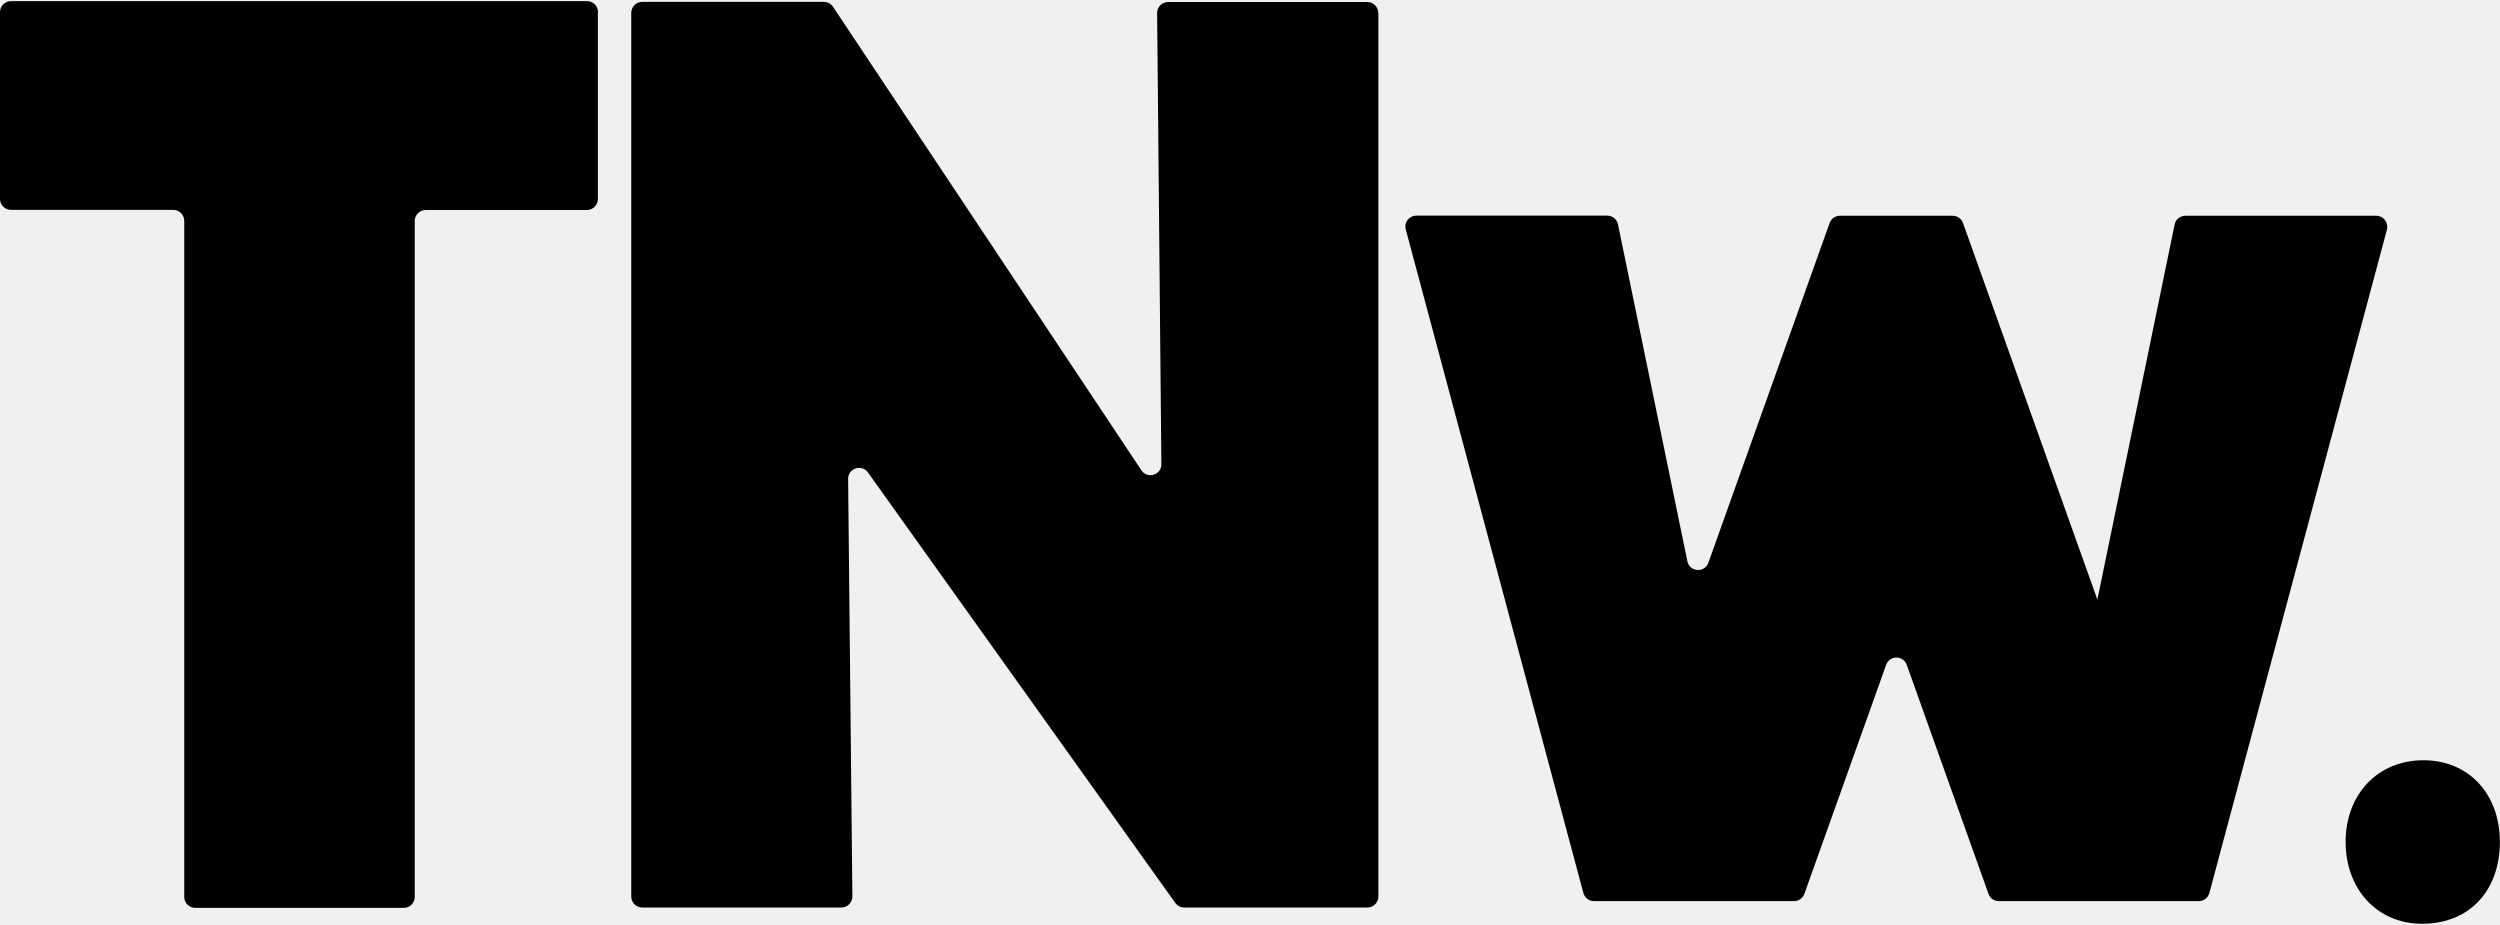
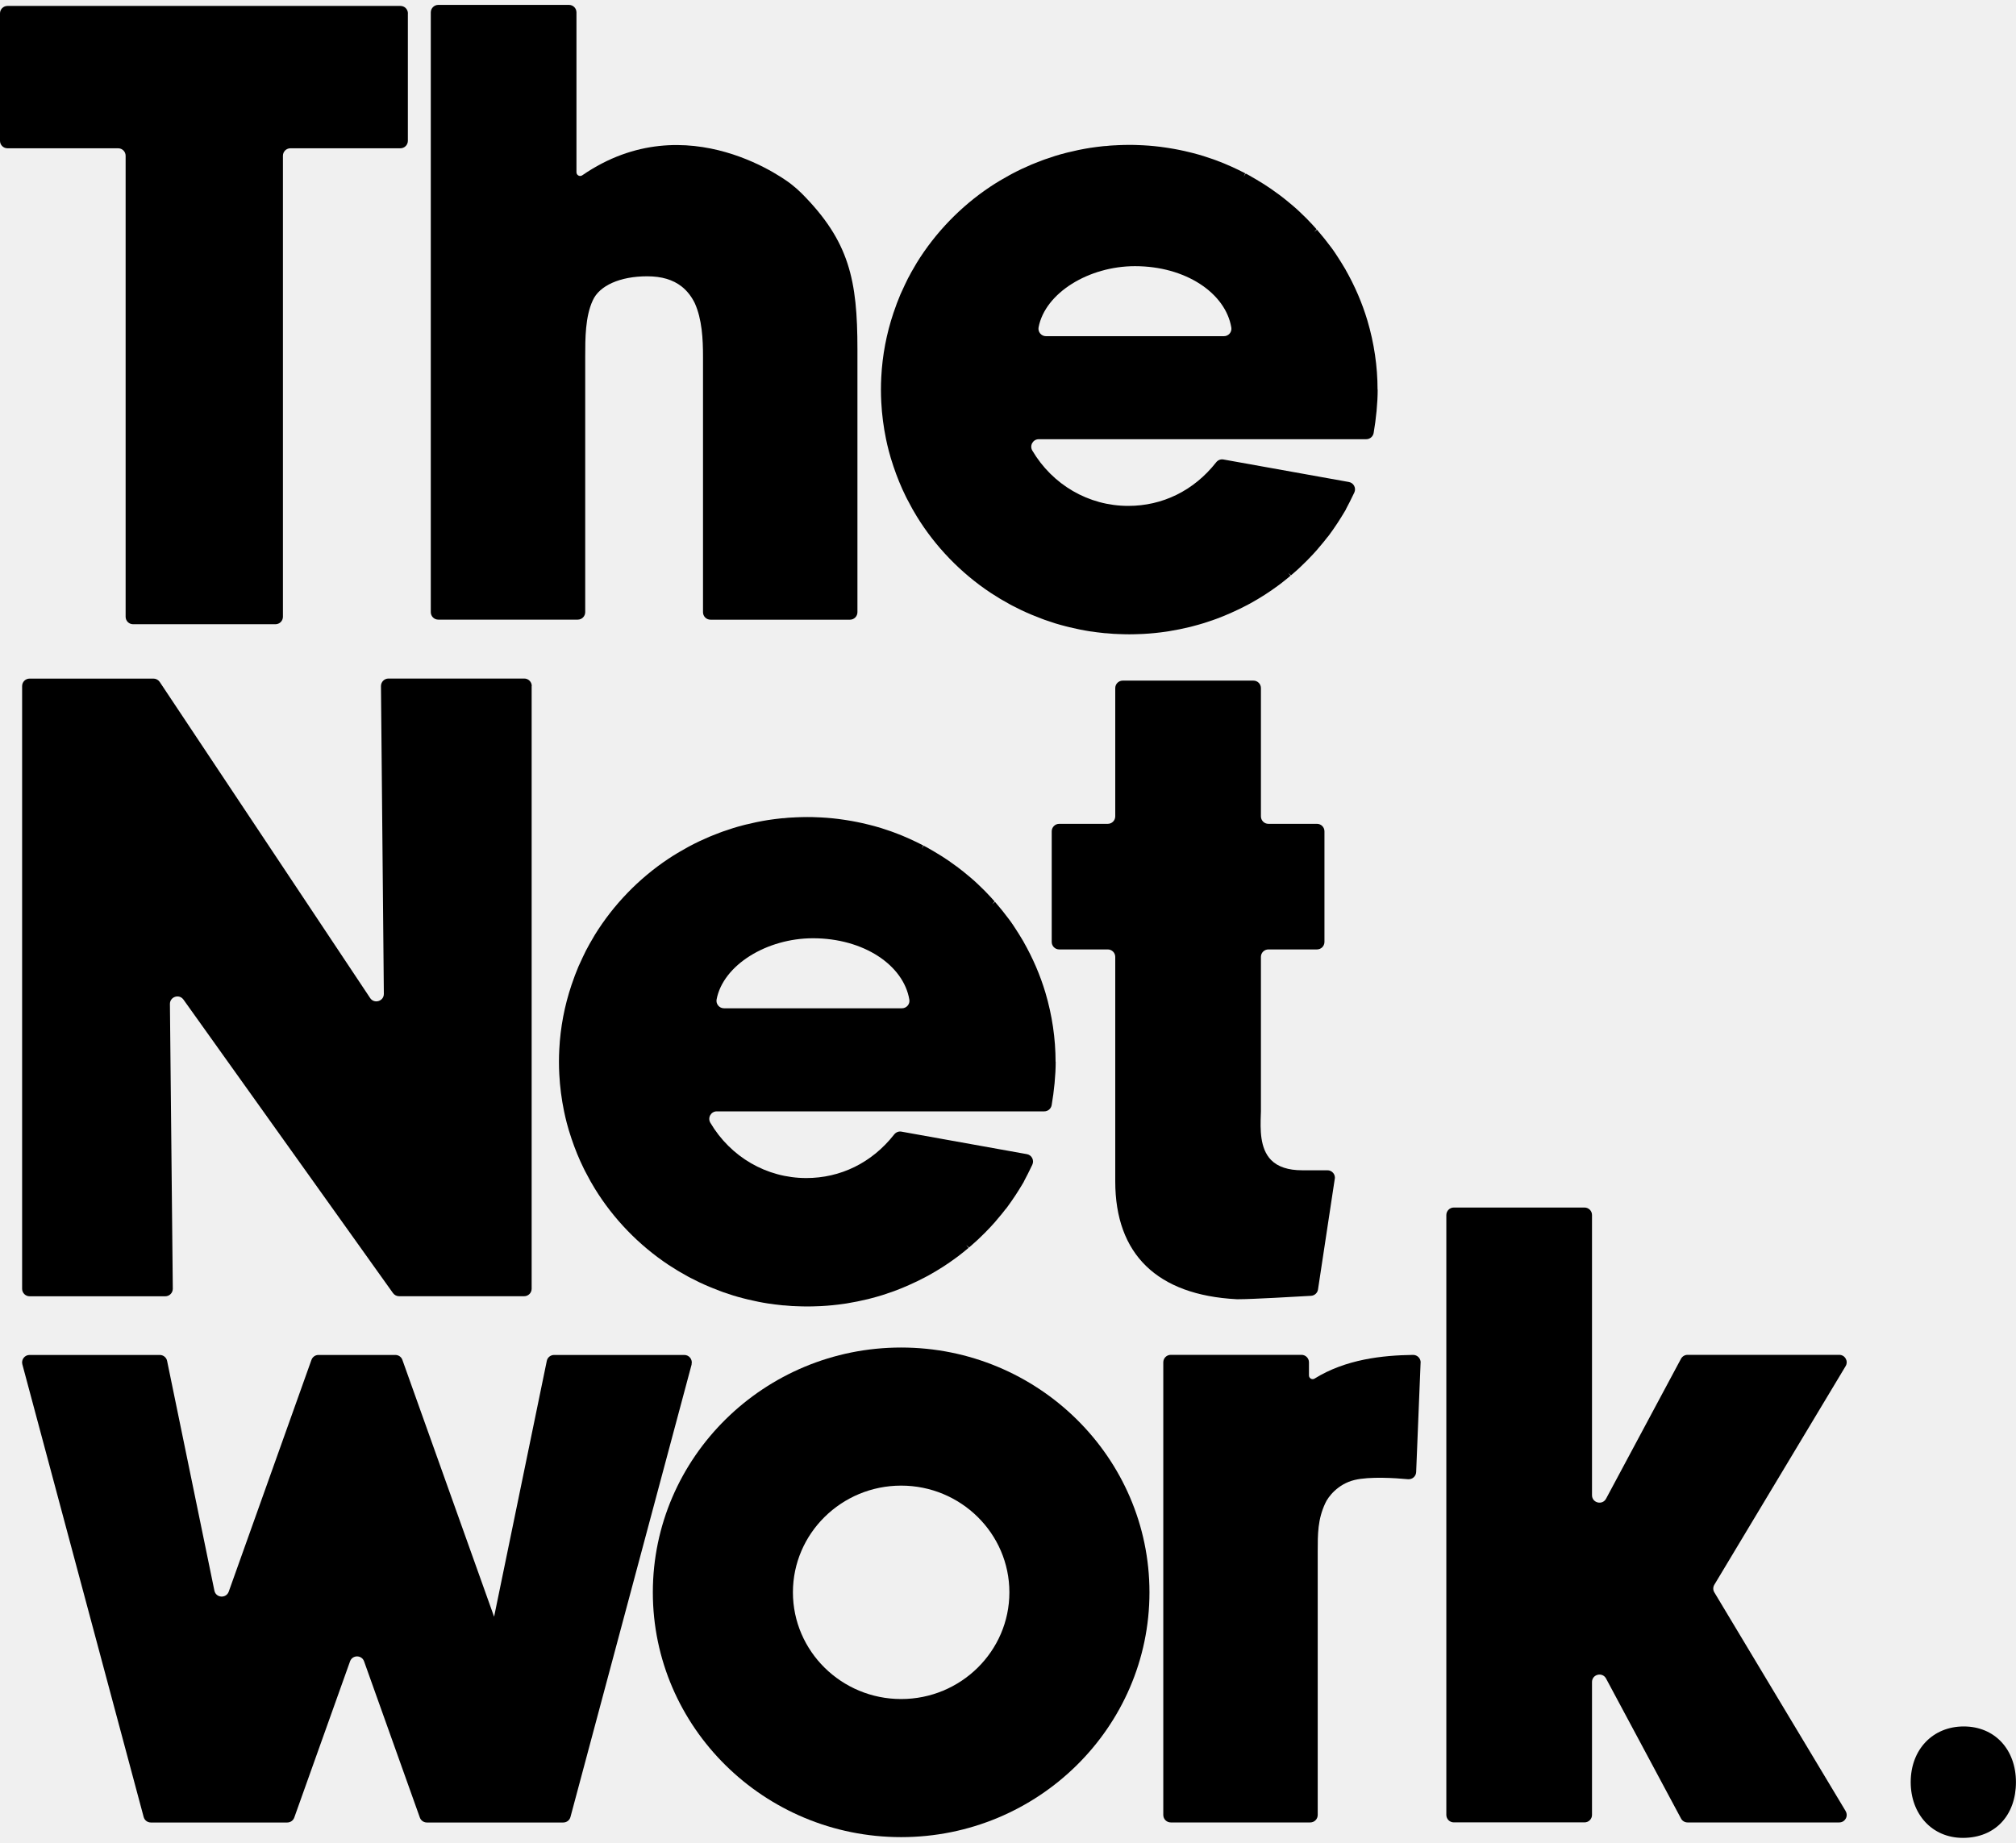
- <svg xmlns="http://www.w3.org/2000/svg" viewBox="0 13 200 74">
+ <svg xmlns="http://www.w3.org/2000/svg" viewBox="0 15 350 320">
  <style>.m{fill:#000000}@media(prefers-color-scheme:dark){.m{fill:#ffffff}}</style>
-   <path class="m" d="M47.83,13.98v14.94c0,.48-.39.88-.88.88h-12.89c-.48,0-.88.39-.88.88v54.07c0,.48-.39.88-.88.88H15.62c-.48,0-.88-.39-.88-.88V30.67c0-.48-.39-.88-.88-.88H.88c-.48,0-.88-.39-.88-.88v-14.94c0-.48.39-.88.88-.88h46.08c.48,0,.88.39.88.88Z" />
-   <path class="m" d="M110.27,14.03v70.69c0,.48-.39.88-.88.88h-14.66c-.28,0-.55-.14-.71-.37l-24.58-34.43c-.5-.7-1.6-.34-1.59.52l.34,33.39c0,.49-.39.89-.88.89h-15.93c-.48,0-.88-.39-.88-.88V14.03c0-.48.39-.88.88-.88h14.53c.29,0,.57.15.73.39l24.67,37.08c.48.73,1.61.38,1.6-.49l-.34-36.09c0-.49.39-.88.88-.88h15.93c.48,0,.88.39.88.88Z" />
-   <path class="m" d="M190.96,31.35l-14.21,53.09c-.1.38-.45.65-.85.65h-16c-.37,0-.7-.23-.82-.58l-6.54-18.32c-.28-.78-1.37-.78-1.65,0l-6.54,18.32c-.13.35-.46.58-.83.58h-16c-.4,0-.74-.27-.85-.65l-14.21-53.09c-.15-.56.27-1.1.85-1.1h15.27c.42,0,.77.29.86.7l5.55,26.95c.18.87,1.38.95,1.68.12l9.7-27.18c.13-.35.46-.58.82-.58h9.02c.37,0,.7.23.83.58l10.75,30.13,6.18-30.01c.08-.41.44-.7.86-.7h15.27c.58,0,1,.55.85,1.1Z" />
-   <path class="m" d="M187.65,80.36c0-3.84,2.59-6.54,6.22-6.54s6.12,2.7,6.12,6.54-2.39,6.54-6.22,6.54c-3.63,0-6.12-2.8-6.12-6.54Z" />
+   <path class="m" d="M70.81,17.33v22.12c0,.72-.58,1.3-1.3,1.3h-19.09c-.72,0-1.3.58-1.3,1.3v80.05c0,.72-.58,1.3-1.3,1.3h-24.71c-.72,0-1.3-.58-1.3-1.3V42.05c0-.72-.58-1.3-1.3-1.3H1.3c-.72,0-1.3-.58-1.3-1.3v-22.12c0-.72.58-1.3,1.3-1.3h68.22c.72,0,1.3.58,1.3,1.3Z" />
+   <path class="m" d="M148.86,75.62v45.69c0,.72-.58,1.3-1.3,1.3h-24.21c-.72,0-1.3-.58-1.3-1.3v-44.41c0-3.01-.17-6.47-1.43-9.26-.58-1.18-1.35-2.16-2.28-2.89-1.52-1.19-3.48-1.77-5.99-1.77-4.67,0-8.29,1.6-9.44,4.19-1.31,2.81-1.31,6.64-1.31,9.72v44.41c0,.72-.58,1.3-1.3,1.3h-24.21c-.72,0-1.3-.58-1.3-1.3V17.15c0-.71.58-1.3,1.3-1.3h22.69c.72,0,1.3.58,1.3,1.3v27.76c0,.52.58.83,1.01.53,18.29-12.59,36.09,1.39,36.27,1.54.65.51,1.27,1.05,1.83,1.61h0c8.28,8.33,9.67,15.07,9.67,27.04Z" />
+   <path class="m" d="M239.18,82.64c0,2.34-.28,5.1-.7,7.55-.11.62-.65,1.08-1.28,1.08h-56.86c-1.01,0-1.63,1.1-1.12,1.97,3.5,5.93,9.75,9.61,16.66,9.61,5.88,0,11.35-2.59,15.26-7.57.3-.38.78-.58,1.26-.49l21.78,3.91c.84.15,1.31,1.06.94,1.84-.49,1.02-1.11,2.28-1.47,2.92h.02s-.36.6-.36.6c-.33.56-.68,1.11-1.08,1.73-.51.77-.97,1.44-1.43,2.06l-.28.37h-.02c-.15.19-.31.4-.47.6l-.24.3c-.3.37-.59.72-.89,1.06l-.25.3c-.48.55-.96,1.06-1.49,1.6l-.29.3c-.34.34-.69.68-1.04,1.01l-.1.1c-.38.36-.77.71-1.17,1.05l-.43.37-.49-.43.42.49c-.61.51-1.18.97-1.75,1.41l-.49.36c-.67.49-1.35.97-2.05,1.42l-.2.13c-.8.51-1.61,1-2.43,1.45l-.24.13c-.2.11-.39.21-.59.31l-.14.07c-.38.2-.71.37-1.05.53l-.2.09c-.77.37-1.49.69-2.21.99l-.14.06c-.49.2-.92.37-1.35.53l-.53.19c-.53.19-1.07.37-1.61.54l-.1.03c-.58.18-1.19.35-1.88.53l-.49.13c-1.24.3-2.48.55-3.71.75l-.47.07c-1.31.19-2.6.32-3.89.39l-.48.02c-.77.03-1.4.05-1.99.05s-1.25-.02-2-.05c-.15,0-.3-.01-.44-.02h-.15c-.49-.04-.98-.07-1.46-.12h-.15c-.14-.02-.28-.04-.43-.05-.7-.07-1.33-.15-1.89-.24h-.02s-.02,0-.03,0l-.34-.05c-.53-.08-1.05-.18-1.57-.28l-.56-.12c-.47-.1-.93-.2-1.39-.31l-.15-.04c-.14-.03-.27-.07-.41-.1-.69-.18-1.29-.34-1.84-.51-.61-.19-1.21-.39-1.81-.6-.14-.05-.28-.1-.42-.16l-.11-.04c-.44-.16-.87-.33-1.3-.51l-.12-.05c-.13-.05-.27-.11-.4-.16-.58-.24-1.15-.5-1.71-.76l-.06-.03c-.51-.24-1.07-.52-1.62-.81-.13-.07-.26-.14-.39-.21l-.1-.06c-.4-.22-.8-.45-1.2-.68l-.48-.28c-.53-.32-1.05-.65-1.57-.99-5.14-3.42-9.56-7.99-12.77-13.22-.27-.44-.53-.88-.78-1.32l-.11-.21c-.24-.43-.47-.87-.7-1.31l-.13-.24c-.07-.13-.14-.26-.2-.4-.82-1.65-1.54-3.42-2.15-5.24-.34-1.02-.6-1.87-.81-2.69-.17-.67-.34-1.36-.48-2.06-.43-2.09-.71-4.24-.82-6.38-.04-.72-.06-1.46-.06-2.19s.02-1.47.06-2.19c.19-3.77.9-7.51,2.11-11.12.4-1.19.8-2.25,1.22-3.24.25-.57.51-1.13.78-1.69.06-.13.13-.26.19-.39l.16-.33c.06-.13.13-.26.19-.39.07-.13.14-.27.22-.4l.37-.69c.3-.54.61-1.07.93-1.6,3.22-5.22,7.63-9.79,12.77-13.21.51-.34,1.04-.67,1.57-.99l.48-.28c.4-.23.8-.46,1.2-.68l.1-.06c.13-.07.26-.14.39-.21.55-.29,1.1-.57,1.67-.84.57-.27,1.15-.52,1.72-.77.13-.06.27-.11.4-.16l.12-.05c.43-.18.86-.34,1.3-.51l.12-.04c.13-.05.27-.1.4-.15.59-.21,1.19-.41,1.8-.6.61-.19,1.23-.36,1.85-.52.13-.03.27-.07.4-.1l.15-.03c.46-.11.93-.22,1.39-.32l.32-.07c.56-.12,1.48-.28,2.05-.37h.1s.02-.02.03-.02h.02c.57-.09,1.19-.16,1.89-.24.14-.01.28-.03.43-.04h.15c.48-.06.97-.1,1.46-.12h.12c.16-.02.31-.03.47-.03.74-.03,1.4-.05,2-.05s1.22.01,1.97.05l.47.02c1.31.07,2.6.2,3.87.39l.52.08c1.23.19,2.47.44,3.67.74l.53.13c.69.18,1.3.35,1.85.52l.09.03c.56.18,1.1.36,1.62.54.16.06.32.12.49.18.49.18.92.35,1.34.52l.21.09c.7.29,1.44.62,2.18.98l.19.09c.37.18.7.35,1.04.52l.11.06-.27.58.34-.55c.21.11.4.21.6.32.73.41,1.91,1.11,2.62,1.56l.09.06c.75.48,1.46.97,2.14,1.48l.12.08c.14.1.28.2.42.31.59.45,1.16.9,1.76,1.41l.35.29c.45.38.9.78,1.33,1.19l.11.11c.35.33.69.66,1.03,1l.26.27c.54.56,1.03,1.08,1.48,1.6l-.42.49.49-.42.22.27c.29.34.58.68.86,1.03l.27.33c.33.42.65.84.97,1.26l.05.06c.26.34.51.69.75,1.05l.46.7c.2.31.41.63.6.94l.8,1.32h-.01c1.6,2.81,2.88,5.78,3.79,8.83,1.16,3.91,1.76,7.95,1.76,12ZM213.77,71.87c-1.01-5.98-7.93-10.65-16.73-10.65-8,0-15.59,4.63-16.73,10.62-.15.8.47,1.54,1.28,1.54h30.9c.8,0,1.42-.72,1.28-1.52Z" />
+   <path class="m" d="M92.3,134.13v104.66c0,.72-.58,1.3-1.3,1.3h-21.71c-.42,0-.81-.2-1.06-.54l-36.38-50.97c-.74-1.03-2.36-.5-2.35.77l.5,49.44c0,.72-.58,1.31-1.3,1.31H5.14c-.72,0-1.3-.58-1.3-1.3v-104.66c0-.72.58-1.3,1.3-1.3h21.51c.43,0,.84.22,1.08.58l36.53,54.89c.71,1.07,2.39.56,2.38-.73l-.5-53.44c0-.72.58-1.31,1.3-1.31h23.58c.72,0,1.3.58,1.3,1.3Z" />
+   <path class="m" d="M183.28,199.36c0,2.34-.28,5.1-.7,7.55-.11.62-.65,1.08-1.28,1.08h-56.86c-1.01,0-1.63,1.1-1.12,1.97,3.5,5.93,9.75,9.61,16.66,9.61,5.88,0,11.35-2.59,15.26-7.57.3-.38.78-.58,1.26-.49l21.78,3.91c.84.15,1.31,1.06.94,1.84-.49,1.02-1.11,2.28-1.47,2.92h.02s-.36.6-.36.6c-.33.56-.68,1.11-1.08,1.73-.51.77-.97,1.44-1.43,2.06l-.28.37h-.02c-.15.19-.31.4-.47.6l-.24.3c-.3.37-.59.72-.89,1.06l-.25.3c-.48.55-.96,1.06-1.49,1.6l-.29.3c-.34.34-.69.68-1.04,1.01l-.1.1c-.38.36-.77.71-1.17,1.05l-.43.37-.49-.43.42.49c-.61.51-1.18.97-1.75,1.41l-.49.36c-.67.49-1.35.97-2.05,1.42l-.2.13c-.8.51-1.61,1-2.43,1.45l-.24.13c-.2.11-.39.21-.59.31l-.14.07c-.38.2-.71.37-1.05.53l-.2.09c-.77.37-1.49.69-2.21.99l-.14.06c-.49.2-.92.37-1.35.53l-.53.19c-.53.19-1.07.37-1.61.54l-.1.03c-.58.18-1.19.35-1.88.53l-.49.13c-1.24.3-2.48.55-3.71.75l-.47.07c-1.31.19-2.6.32-3.89.39l-.48.02c-.77.03-1.4.05-1.99.05s-1.25-.02-2-.05c-.15,0-.3-.01-.44-.02h-.15c-.49-.04-.98-.07-1.46-.12h-.15c-.14-.02-.28-.04-.43-.05-.7-.07-1.33-.15-1.89-.24h-.02s-.02,0-.03,0l-.34-.05c-.53-.08-1.05-.18-1.57-.28l-.56-.12c-.47-.1-.93-.2-1.39-.31l-.15-.04c-.14-.03-.27-.07-.41-.1-.69-.18-1.29-.34-1.84-.51-.61-.19-1.21-.39-1.81-.6-.14-.05-.28-.1-.42-.16l-.11-.04c-.44-.16-.87-.33-1.3-.51l-.12-.05c-.13-.05-.27-.11-.4-.16-.58-.24-1.15-.5-1.71-.76l-.06-.03c-.51-.24-1.07-.52-1.62-.81-.13-.07-.26-.14-.39-.21l-.1-.06c-.4-.22-.8-.45-1.2-.68l-.48-.28c-.53-.32-1.05-.65-1.57-.99-5.14-3.42-9.56-7.99-12.77-13.22-.27-.44-.53-.88-.78-1.32l-.11-.21c-.24-.43-.47-.87-.7-1.31l-.13-.24c-.07-.13-.14-.26-.2-.4-.82-1.65-1.54-3.42-2.15-5.24-.34-1.02-.6-1.87-.81-2.69-.17-.67-.34-1.36-.48-2.06-.43-2.09-.71-4.24-.82-6.38-.04-.72-.06-1.46-.06-2.19s.02-1.47.06-2.19c.19-3.77.9-7.51,2.11-11.12.4-1.19.8-2.25,1.22-3.24.25-.57.51-1.13.78-1.69.06-.13.13-.26.19-.39l.16-.33c.06-.13.13-.26.19-.39.07-.13.14-.27.22-.4l.37-.69c.3-.54.61-1.07.93-1.6,3.22-5.22,7.63-9.79,12.77-13.21.51-.34,1.04-.67,1.57-.99l.48-.28c.4-.23.8-.46,1.2-.68l.1-.06c.13-.07.26-.14.39-.21.55-.29,1.1-.57,1.67-.84.57-.27,1.15-.52,1.72-.77.13-.06.27-.11.4-.16l.12-.05c.43-.18.86-.34,1.3-.51l.12-.04c.13-.05.27-.1.4-.15.59-.21,1.19-.41,1.8-.6.61-.19,1.23-.36,1.85-.52.13-.03.27-.07.4-.1l.15-.03c.46-.11.93-.22,1.39-.32l.32-.07c.56-.12,1.48-.28,2.05-.37h.1s.02-.02.03-.02h.02c.57-.09,1.19-.16,1.89-.24.14-.01.28-.03.43-.04h.15c.48-.06.97-.1,1.46-.12h.12c.16-.02.31-.03.47-.03.74-.03,1.4-.05,2-.05s1.22.01,1.97.05l.47.02c1.31.07,2.6.2,3.87.39l.52.08c1.23.19,2.47.44,3.67.74l.53.13c.69.18,1.3.35,1.85.52l.09.03c.56.18,1.1.36,1.62.54.16.06.32.12.49.18.49.18.92.35,1.34.52l.21.09c.7.29,1.44.62,2.18.98l.19.09c.37.18.7.35,1.04.52l.11.06-.27.58.34-.55c.21.11.4.21.6.32.73.41,1.91,1.11,2.62,1.56l.09.06c.75.48,1.46.97,2.14,1.48l.12.08c.14.1.28.2.42.31.59.45,1.16.9,1.76,1.41l.35.29c.45.38.9.78,1.33,1.19l.11.11c.35.33.69.66,1.03,1l.26.27c.54.56,1.03,1.08,1.48,1.6l-.42.49.49-.42.22.27c.29.34.58.68.86,1.03l.27.33c.33.42.65.84.97,1.26l.05.06c.26.34.51.69.75,1.05l.46.7c.2.31.41.63.6.94l.8,1.32h-.01c1.6,2.81,2.88,5.78,3.79,8.83,1.16,3.91,1.76,7.95,1.76,12ZM157.87,188.58c-1.01-5.98-7.93-10.65-16.73-10.65-8,0-15.59,4.63-16.73,10.62-.15.8.47,1.54,1.28,1.54h30.9c.8,0,1.42-.72,1.28-1.52Z" />
+   <path class="m" d="M231.73,219.71l-2.91,19.21c-.09.6-.59,1.06-1.2,1.1-2.78.16-10.22.59-12.49.59-.18,0-.33,0-.44,0-13.79-.72-21.07-7.8-21.07-20.46v-38.98c0-.72-.58-1.3-1.3-1.3h-8.43c-.72,0-1.3-.58-1.3-1.3v-19.21c0-.71.58-1.3,1.3-1.3h8.43c.72,0,1.3-.58,1.3-1.3v-22.27c0-.72.58-1.3,1.3-1.3h22.69c.72,0,1.3.58,1.3,1.3v22.27c0,.72.58,1.3,1.3,1.3h8.43c.72,0,1.3.58,1.3,1.3v19.21c0,.72-.58,1.3-1.3,1.3h-8.43c-.72,0-1.3.58-1.3,1.29,0,6.74,0,26.66,0,26.86l-.02.56c-.08,2.47-.19,5.85,1.79,7.86,1.16,1.18,2.97,1.78,5.37,1.78h4.41c.79,0,1.4.7,1.28,1.49Z" />
+   <path class="m" d="M120.08,251.92l-21.04,78.6c-.15.57-.66.96-1.25.96h-23.68c-.55,0-1.04-.35-1.22-.86l-9.68-27.12c-.41-1.15-2.03-1.15-2.44,0l-9.68,27.12c-.19.52-.67.86-1.22.86h-23.68c-.59,0-1.1-.39-1.25-.96L3.88,251.92c-.22-.82.4-1.63,1.25-1.63h22.61c.61,0,1.15.43,1.27,1.03l8.21,39.89c.26,1.29,2.05,1.41,2.49.18l14.36-40.24c.19-.52.67-.86,1.22-.86h13.35c.55,0,1.04.34,1.22.86l15.92,44.6,9.15-44.43c.12-.6.65-1.03,1.27-1.03h22.61c.85,0,1.47.81,1.25,1.63Z" />
+   <path class="m" d="M199.56,291.51c0,23.44-19.34,42.51-43.11,42.51s-43.11-19.07-43.11-42.51,19.34-42.51,43.11-42.51,43.11,19.07,43.11,42.51ZM175.24,291.51c0-10.22-8.43-18.53-18.79-18.53s-18.79,8.31-18.79,18.53,8.43,18.53,18.79,18.53,18.79-8.31,18.79-18.53Z" />
+   <path class="m" d="M246.63,251.64l-.77,18.99c-.03.74-.67,1.3-1.41,1.24-2.22-.21-6.66-.5-9.28.13-2.92.7-4.61,2.95-5.09,4.04-1.31,2.81-1.31,5.29-1.31,8.44v45.69c0,.72-.58,1.3-1.3,1.3h-24.21c-.72,0-1.3-.58-1.3-1.3v-78.6c0-.72.58-1.3,1.3-1.3h22.69c.72,0,1.3.58,1.3,1.3v2.27c0,.51.55.82.98.55,5.38-3.34,11.74-4.04,17.1-4.11.74,0,1.34.61,1.31,1.35Z" />
+   <path class="m" d="M320.42,329.51c.52.86-.1,1.96-1.11,1.96h-26.33c-.48,0-.92-.26-1.14-.69l-13.01-24.3c-.64-1.19-2.44-.74-2.44.61v23.07c0,.72-.58,1.3-1.3,1.3h-22.69c-.72,0-1.3-.58-1.3-1.3v-104.17c0-.71.58-1.3,1.3-1.3h22.69c.72,0,1.3.58,1.3,1.3v48.65c0,1.35,1.8,1.8,2.44.61l13.01-24.3c.23-.42.67-.68,1.14-.68h26.33c1.01,0,1.63,1.1,1.11,1.96l-22.79,37.96c-.25.41-.25.93,0,1.33l22.79,37.97Z" />
+   <path class="m" d="M331.72,324.47c0-5.68,3.84-9.67,9.21-9.67s9.06,3.99,9.06,9.67-3.53,9.68-9.21,9.68c-5.38,0-9.06-4.15-9.06-9.68Z" />
</svg>
